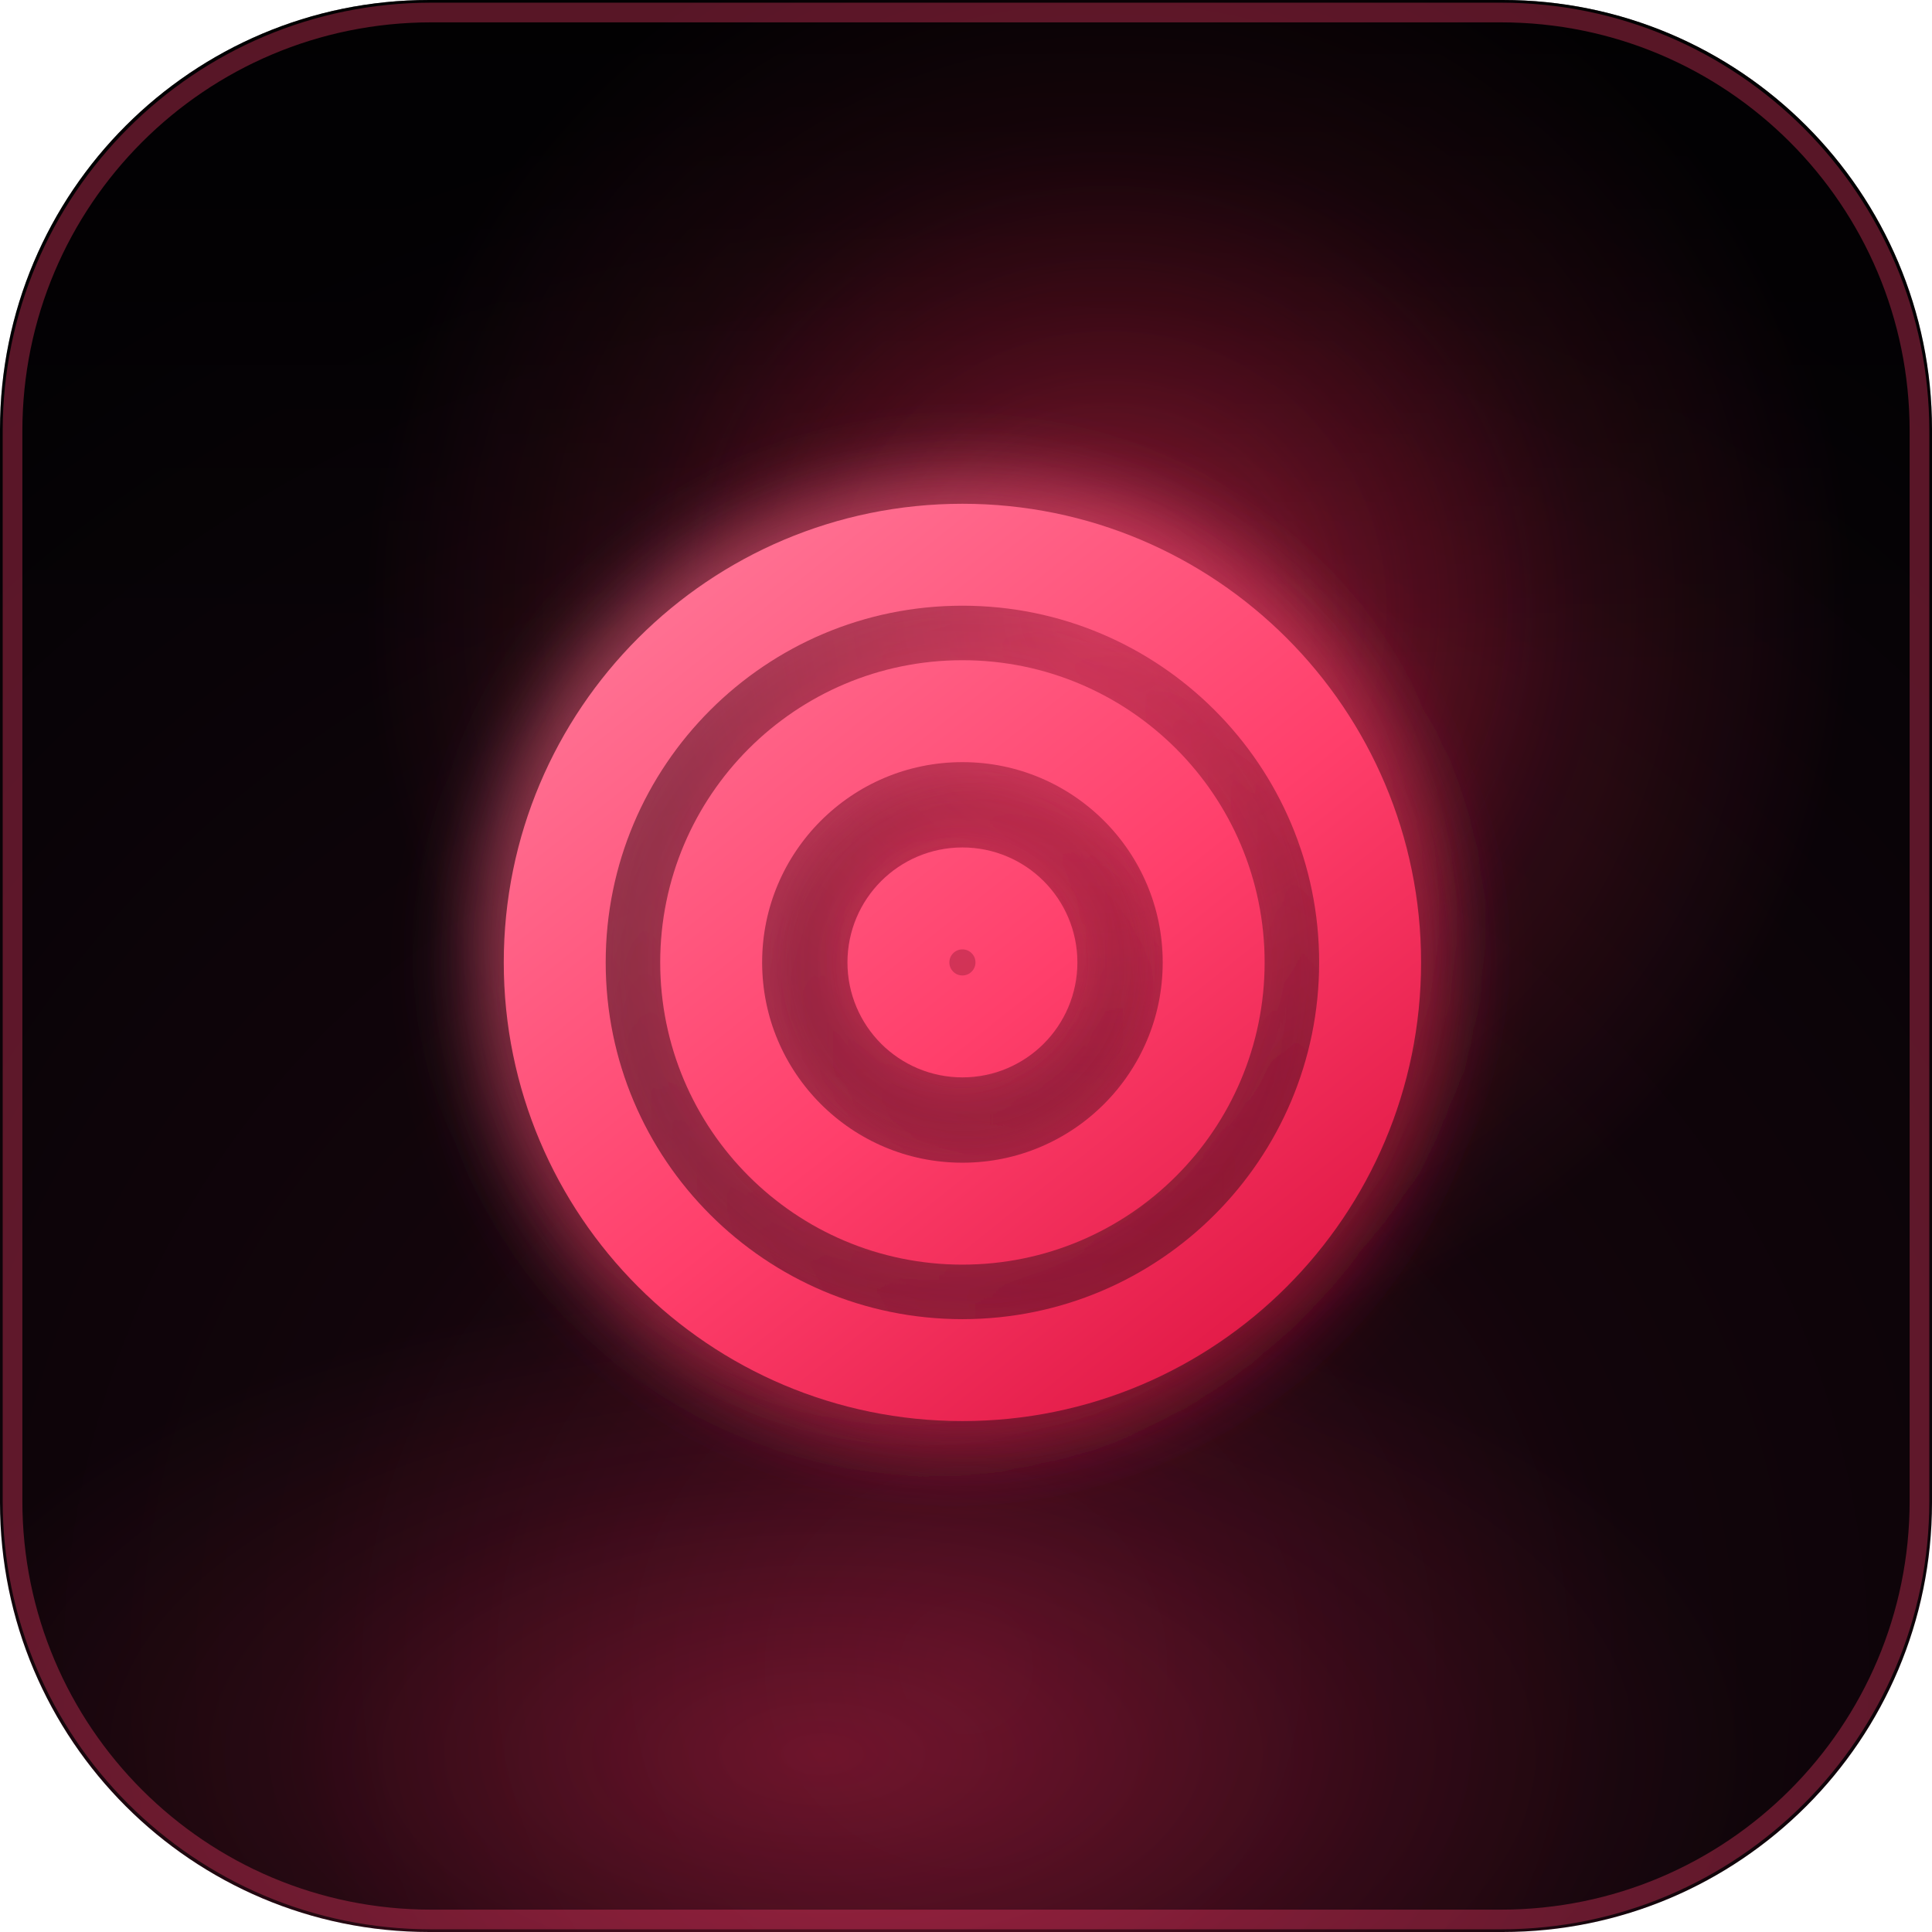
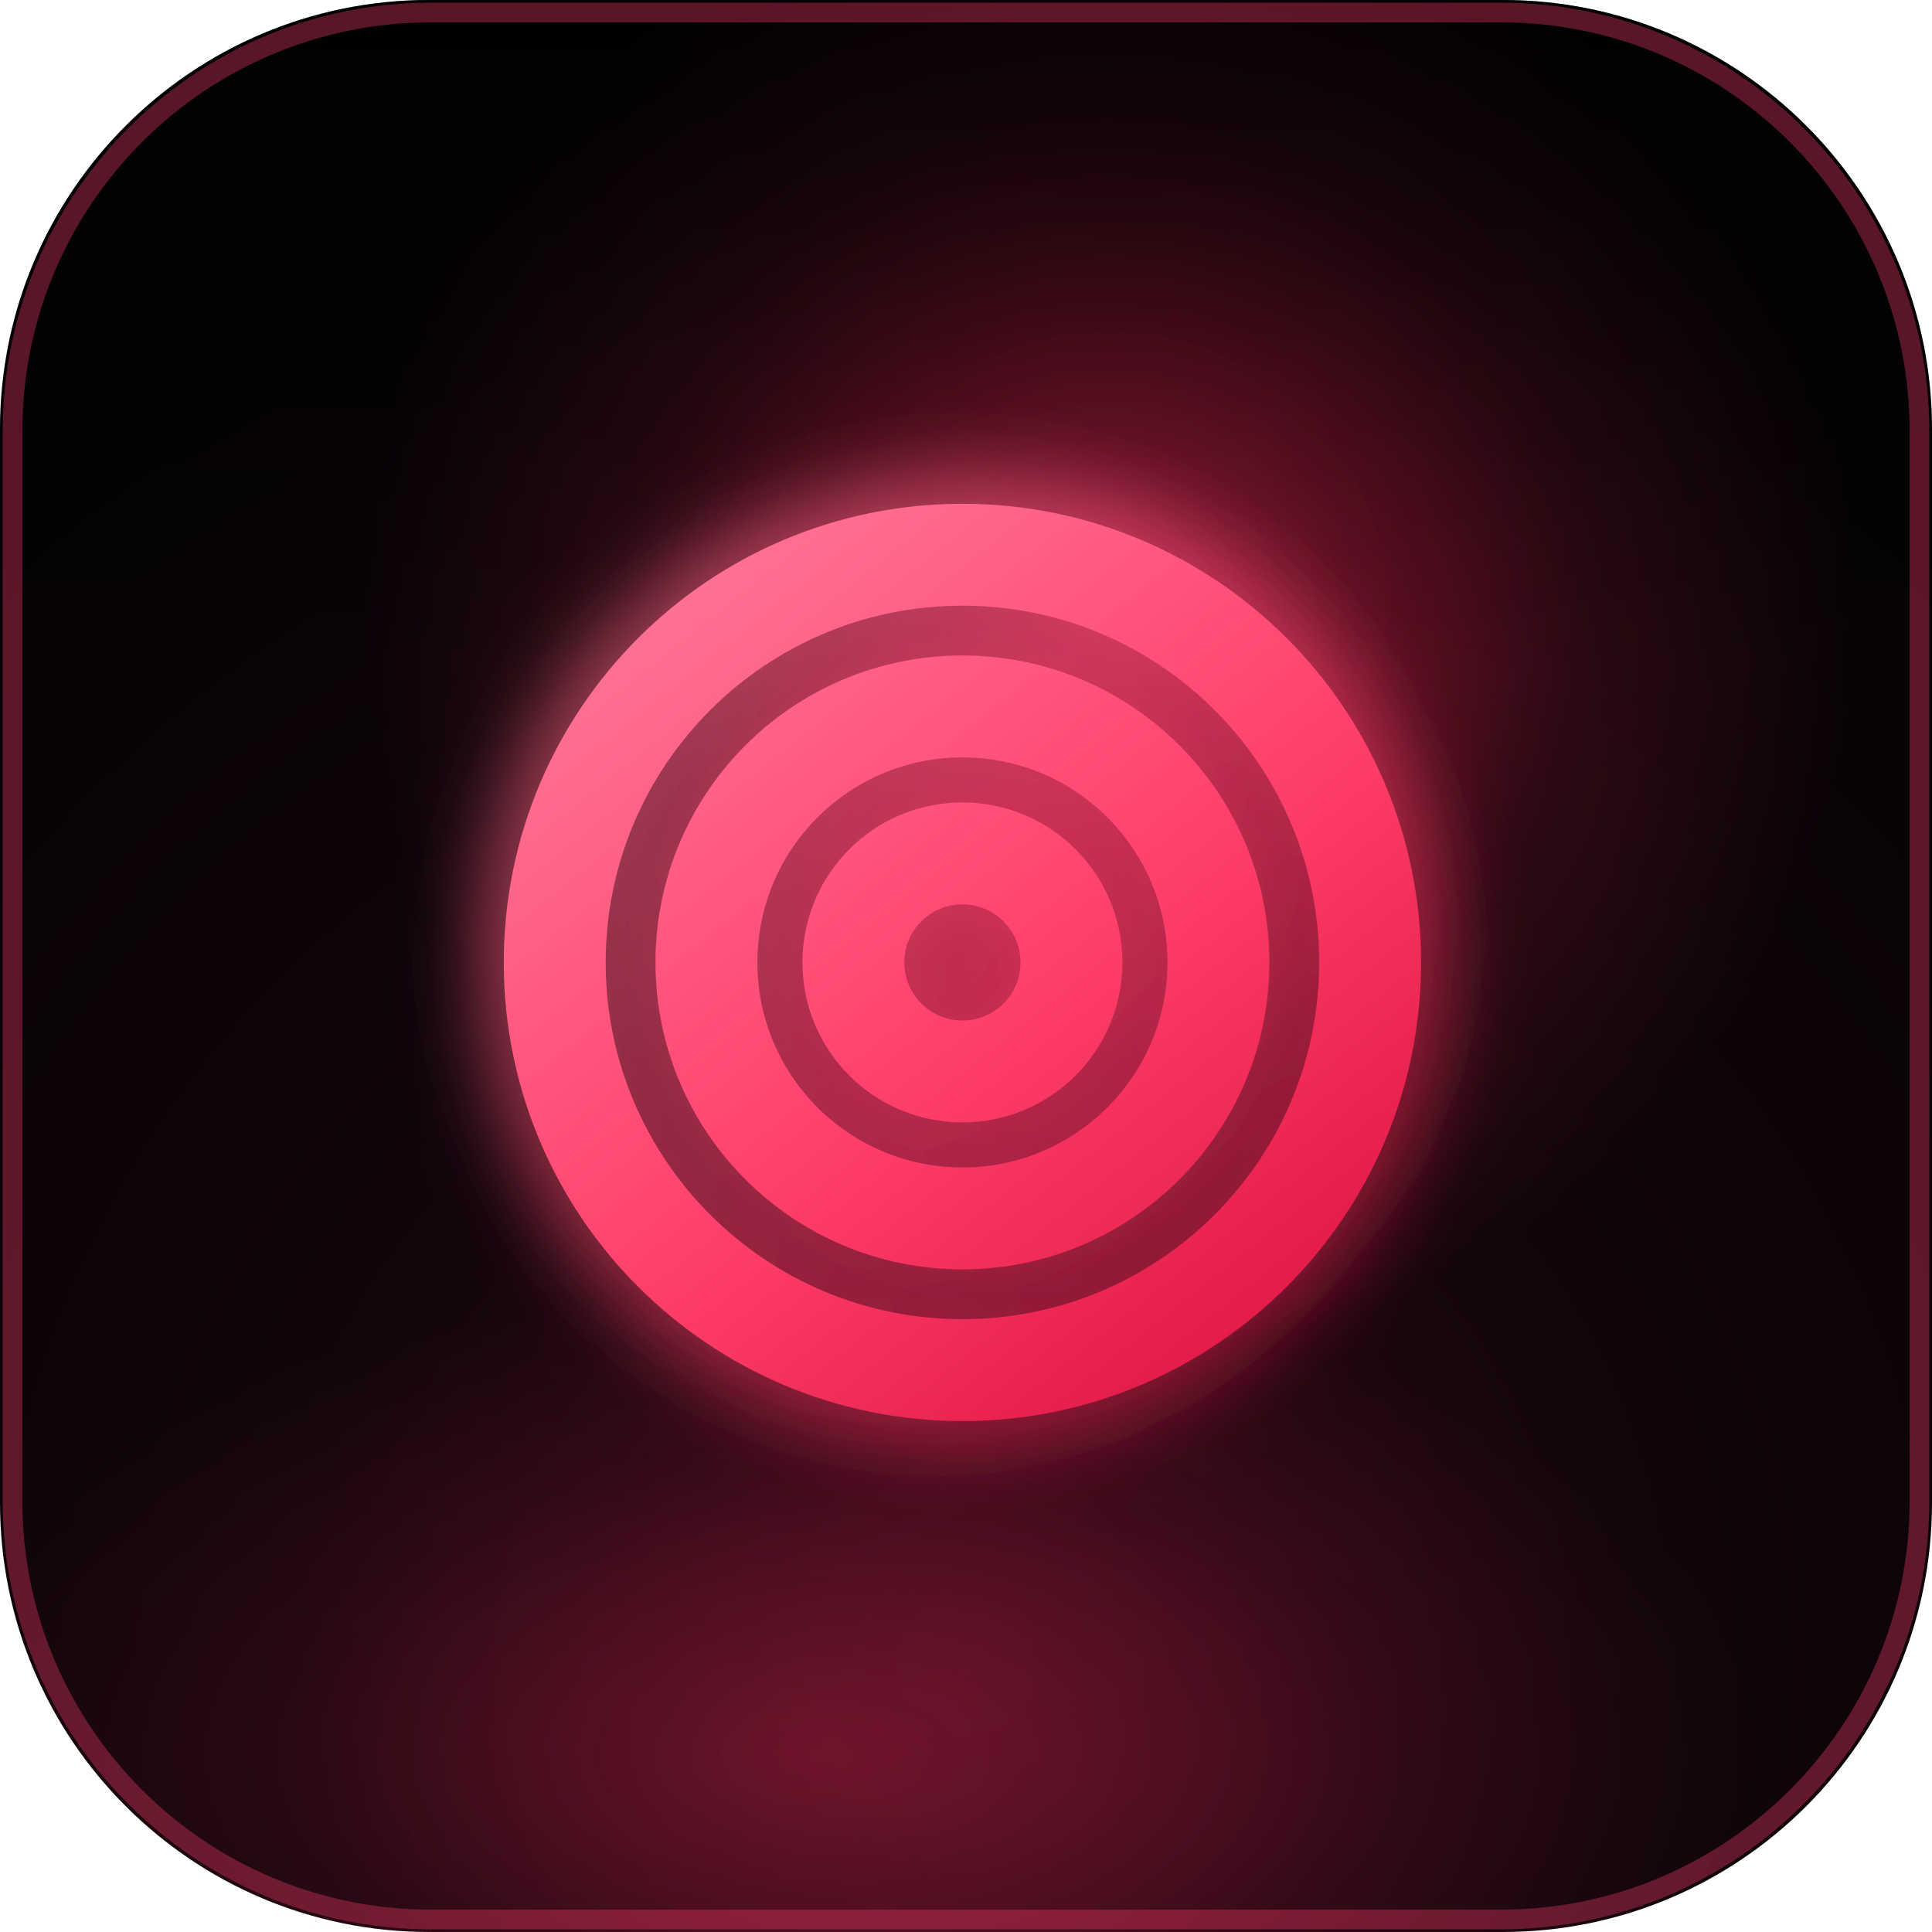
<svg xmlns="http://www.w3.org/2000/svg" width="512" height="512" viewBox="0 0 108 108">
  <defs>
    <clipPath id="plateClip">
      <rect width="108" height="108" rx="24" />
    </clipPath>
    <radialGradient id="plate" cx="50%" cy="86%" r="82%">
      <stop offset="0" stop-color="#3a0a1a" />
      <stop offset="0.42" stop-color="#12050b" />
      <stop offset="1" stop-color="#040205" />
    </radialGradient>
    <linearGradient id="topFade" x1="0" y1="0" x2="0" y2="1">
      <stop offset="0" stop-color="#000000" stop-opacity="0.55" />
      <stop offset="0.35" stop-color="#000000" stop-opacity="0" />
    </linearGradient>
    <radialGradient id="moon" cx="50%" cy="50%" r="50%">
      <stop offset="0" stop-color="#ff2f5d" stop-opacity="0.8" />
      <stop offset="0.6" stop-color="#a30a26" stop-opacity="0.45" />
      <stop offset="1" stop-color="#a30a26" stop-opacity="0" />
    </radialGradient>
    <radialGradient id="bloom" cx="50%" cy="50%" r="50%">
      <stop offset="0" stop-color="#ff2f5d" stop-opacity="0.55" />
      <stop offset="0.6" stop-color="#ff2f5d" stop-opacity="0.16" />
      <stop offset="1" stop-color="#ff2f5d" stop-opacity="0" />
    </radialGradient>
    <linearGradient id="glyph" gradientUnits="userSpaceOnUse" x1="4" y1="2" x2="20" y2="22">
      <stop offset="0" stop-color="#ff7e9d" />
      <stop offset="0.55" stop-color="#ff3f6b" />
      <stop offset="1" stop-color="#d90f3c" />
    </linearGradient>
    <filter id="glow" x="-40%" y="-40%" width="180%" height="180%">
      <feGaussianBlur stdDeviation="1.0" result="b" />
      <feMerge>
        <feMergeNode in="b" />
        <feMergeNode in="b" />
      </feMerge>
    </filter>
  </defs>
  <rect width="108" height="108" rx="24" fill="url(#plate)" />
  <g clip-path="url(#plateClip)">
    <g>
      <circle cx="62" cy="34" r="42" fill="url(#bloom)" opacity="0.92" />
      <circle cx="62" cy="34" r="27" fill="url(#moon)" opacity="0.30" />
      <ellipse cx="46" cy="98" rx="52" ry="26" fill="url(#bloom)" opacity="0.55" />
    </g>
  </g>
  <rect width="108" height="108" rx="24" fill="url(#topFade)" />
  <rect x="0.7" y="0.7" width="106.6" height="106.6" rx="23.4" fill="none" stroke="#ff3f6b" stroke-width="1.1" opacity="0.34" />
  <g>
    <circle cx="54" cy="54" r="30" fill="url(#bloom)" opacity="0.85" />
    <g transform="translate(22 22) scale(2.65)">
      <g filter="url(#glow)" opacity="0.55">
        <g fill="none" stroke="url(#glyph)" stroke-width="2.15" stroke-linecap="round" stroke-linejoin="round">
          <circle cx="12" cy="12" r="8.6" />
-           <circle cx="12" cy="12" r="5.3" />
-           <circle cx="12" cy="12" r="1.35" class="solid" />
+           <circle cx="12" cy="12" r="5.4" />
+           <circle cx="12" cy="12" r="2.3" />
        </g>
        <g fill="url(#glyph)" />
      </g>
      <g fill="none" stroke="url(#glyph)" stroke-width="2.15" stroke-linecap="round" stroke-linejoin="round">
        <circle cx="12" cy="12" r="8.6" />
-         <circle cx="12" cy="12" r="5.3" />
-         <circle cx="12" cy="12" r="1.35" class="solid" />
+         <circle cx="12" cy="12" r="5.4" />
+         <circle cx="12" cy="12" r="2.3" />
      </g>
      <g fill="url(#glyph)" />
    </g>
  </g>
</svg>
